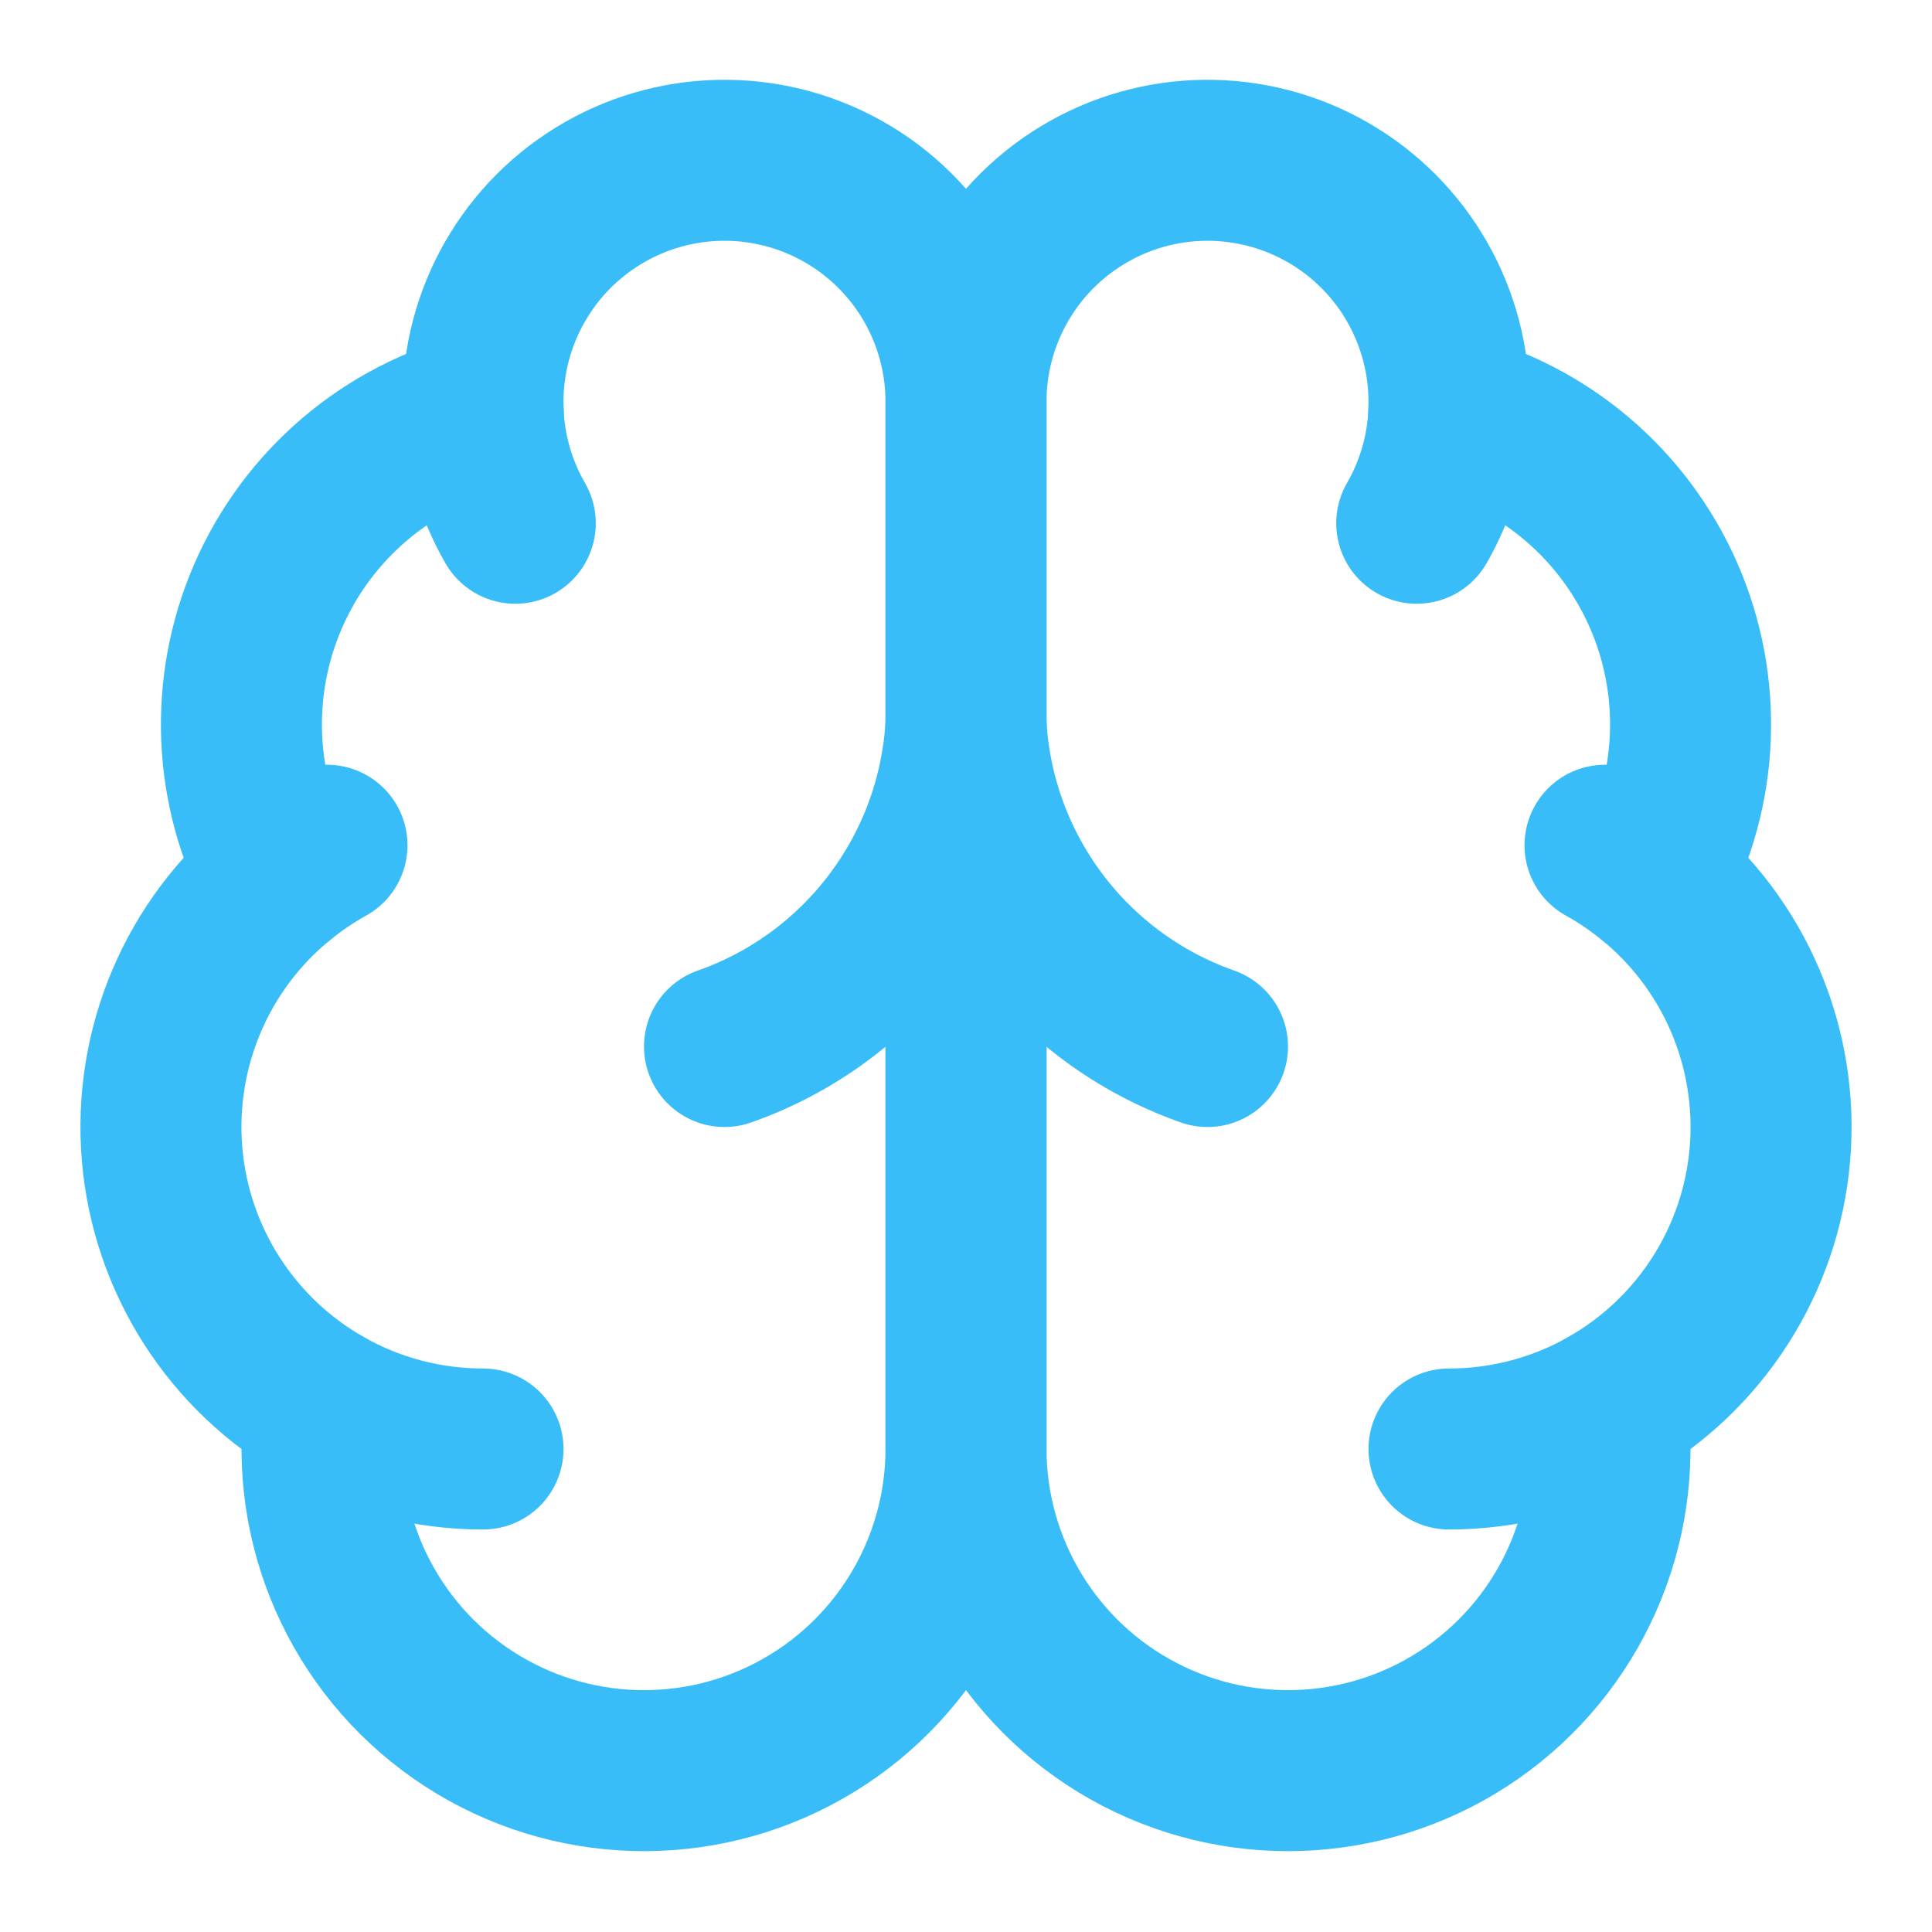
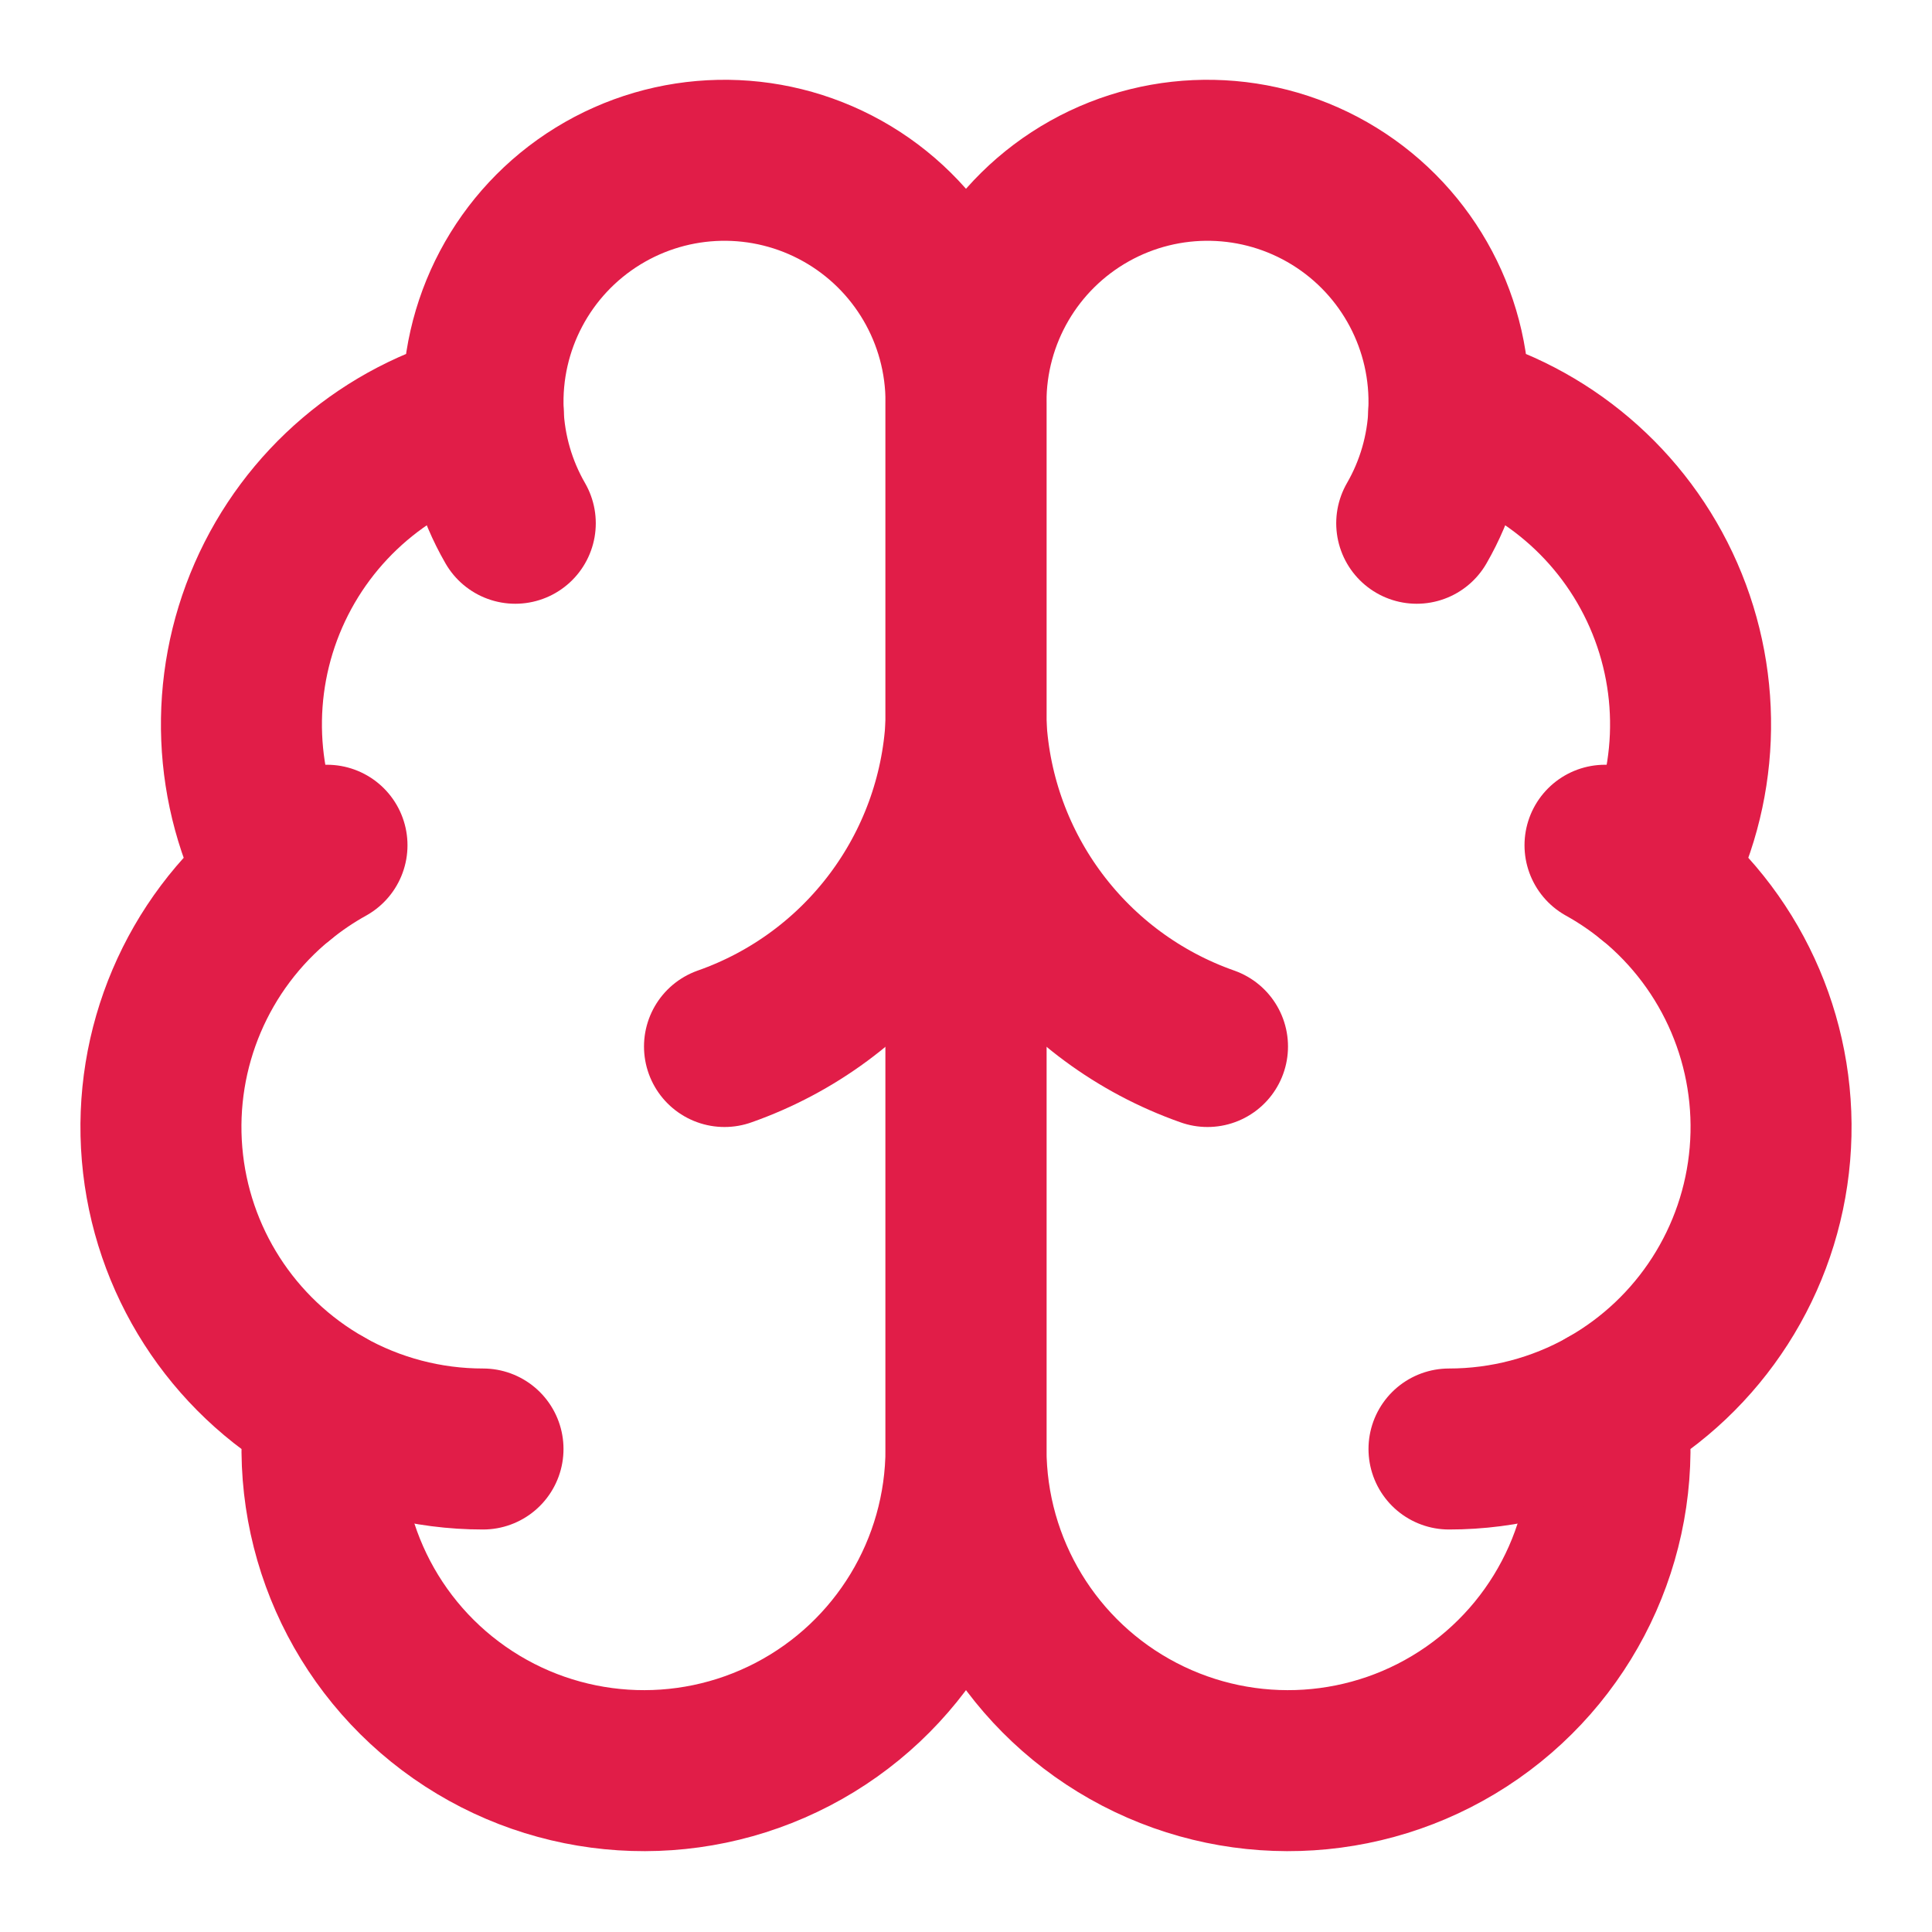
- <svg xmlns="http://www.w3.org/2000/svg" viewBox="0 0 24 24" fill="none" stroke="#38BDF8" stroke-width="2" stroke-linecap="round" stroke-linejoin="round">
+ <svg xmlns="http://www.w3.org/2000/svg" viewBox="0 0 24 24" fill="none" stroke="#E11D48" stroke-width="2" stroke-linecap="round" stroke-linejoin="round">
  <path d="M12 5a3 3 0 1 0-5.997.125 4 4 0 0 0-2.526 5.77 4 4 0 0 0 .556 6.588A4 4 0 1 0 12 18Z" />
  <path d="M12 5a3 3 0 1 1 5.997.125 4 4 0 0 1 2.526 5.77 4 4 0 0 1-.556 6.588A4 4 0 1 1 12 18Z" />
  <path d="M15 13a4.5 4.5 0 0 1-3-4 4.5 4.5 0 0 1-3 4" />
  <path d="M17.599 6.5a3 3 0 0 0 .399-1.375" />
  <path d="M6.002 5.125A3 3 0 0 0 6.401 6.5" />
  <path d="M3.477 10.896a4 4 0 0 1 .585-.396" />
  <path d="M19.938 10.5a4 4 0 0 1 .585.396" />
  <path d="M6 18a4 4 0 0 1-1.967-.516" />
  <path d="M19.967 17.484A4 4 0 0 1 18 18" />
</svg>
